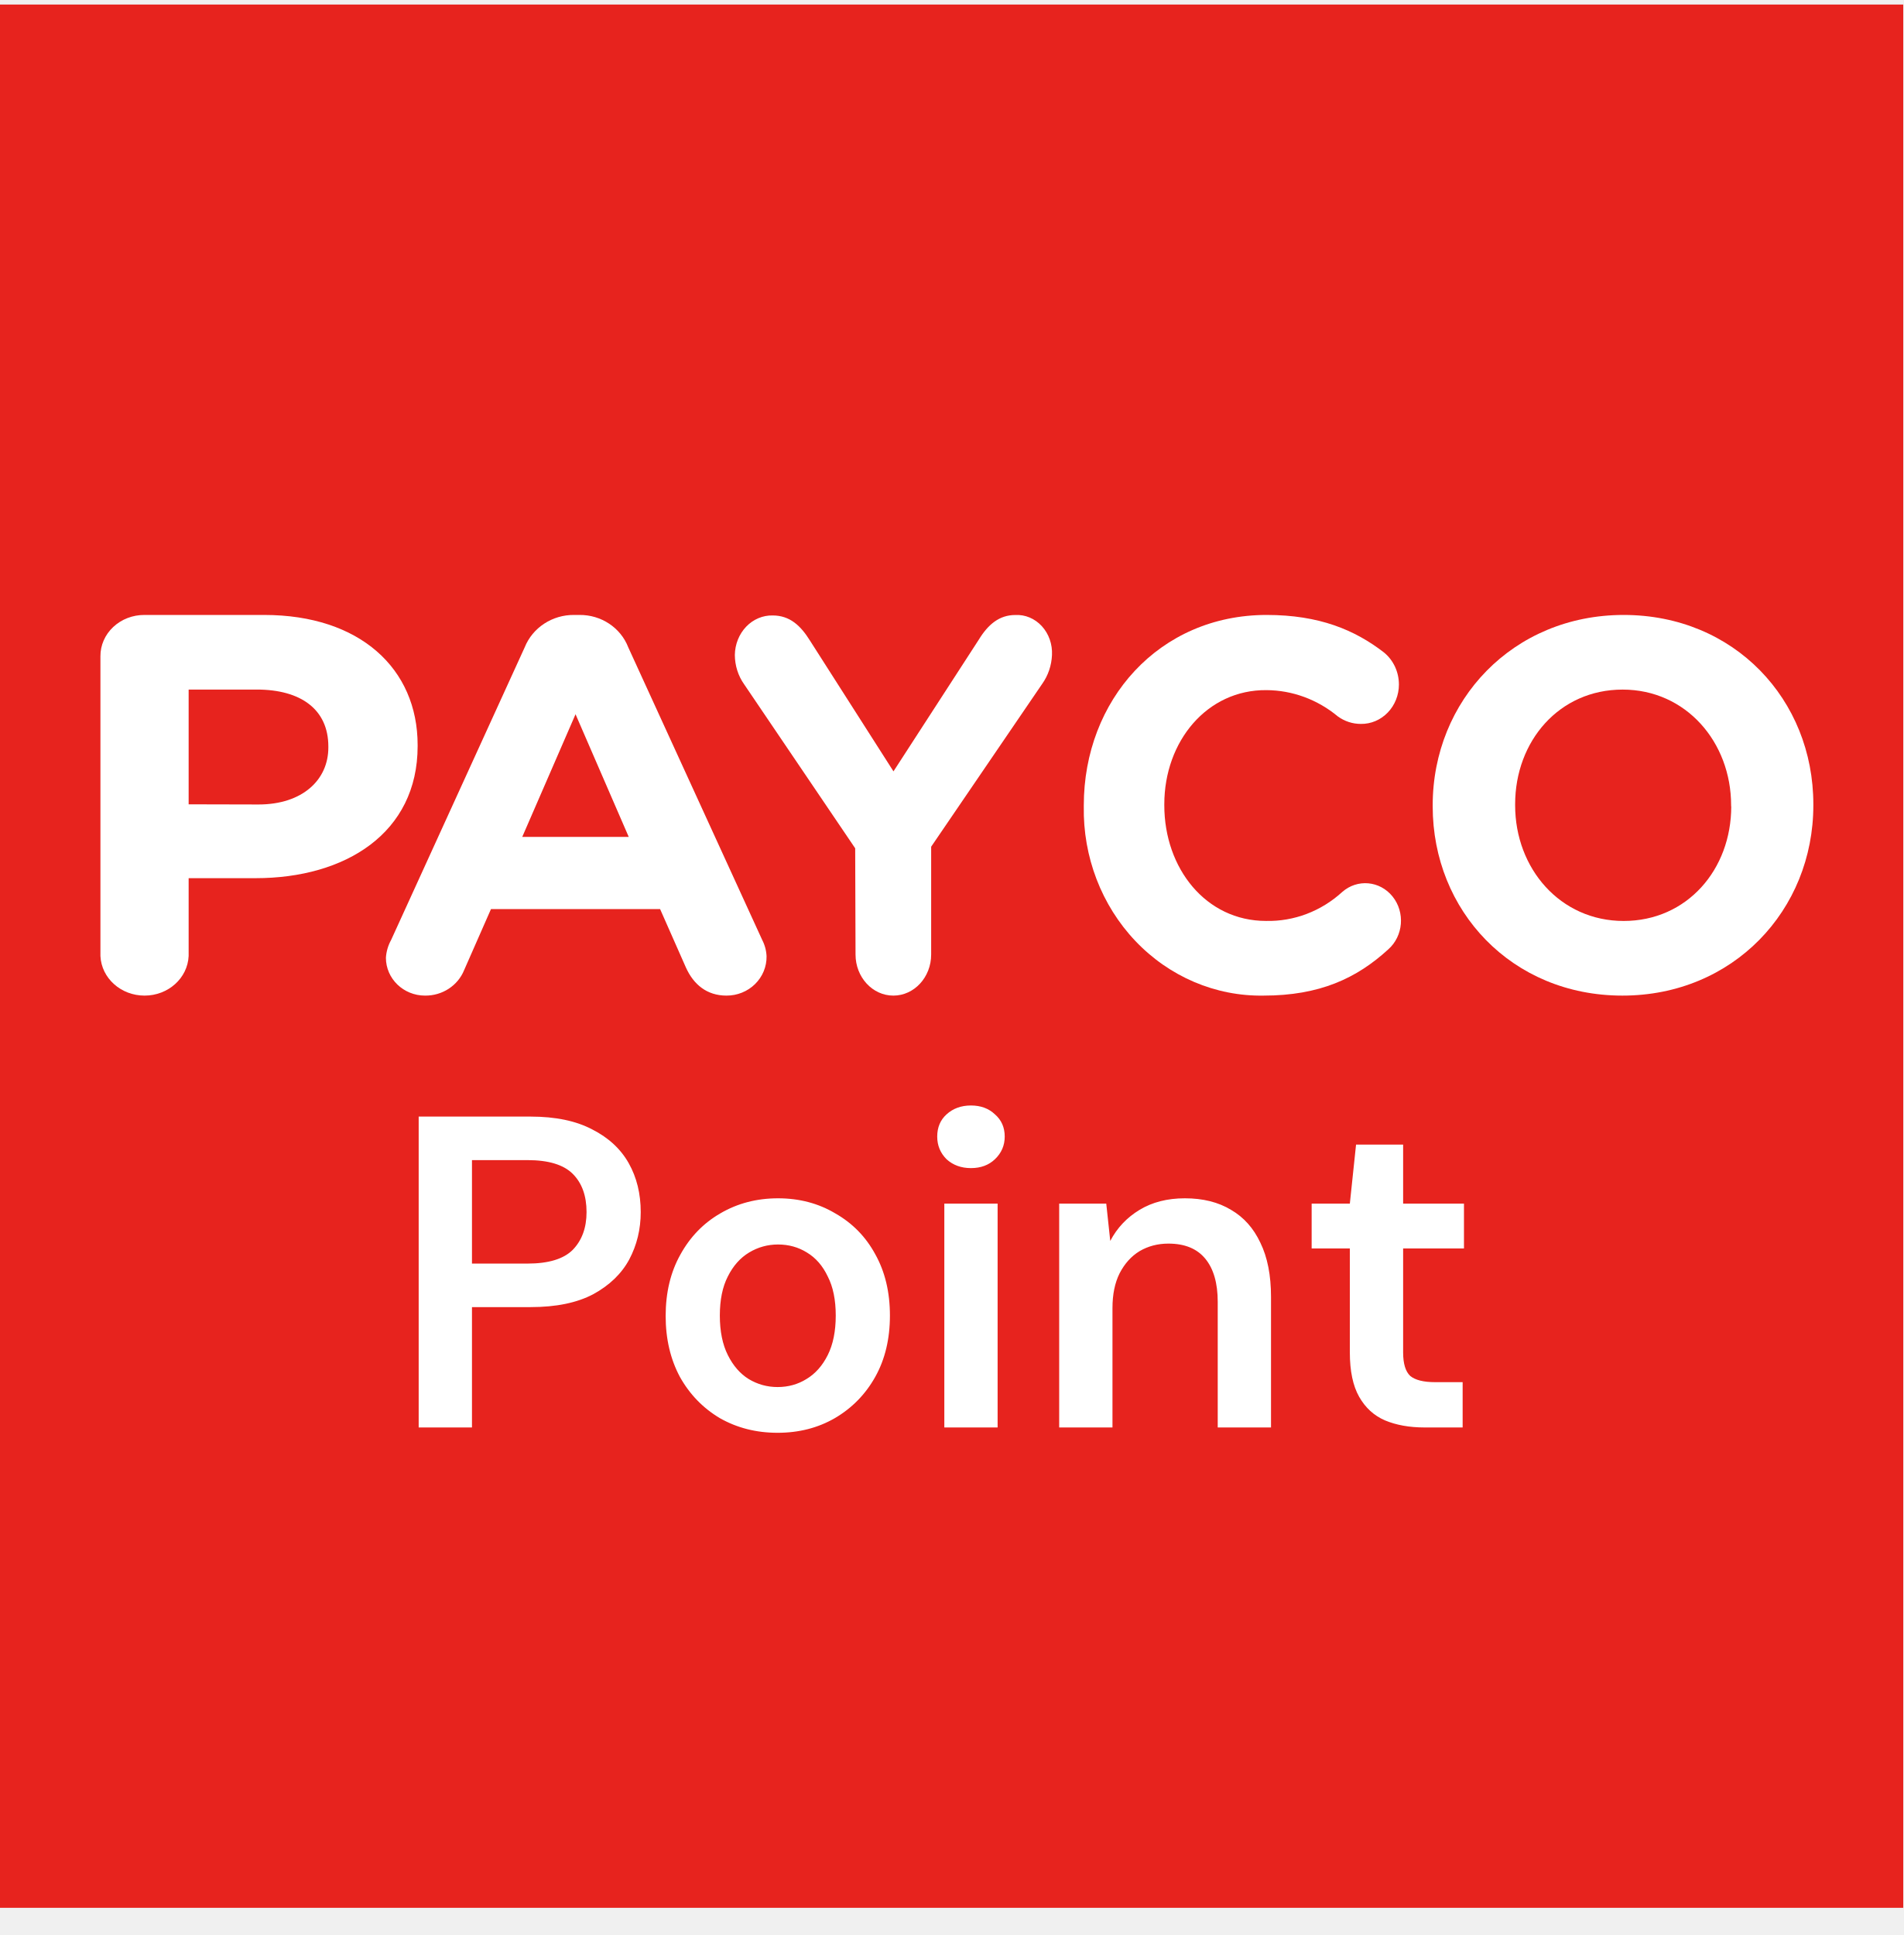
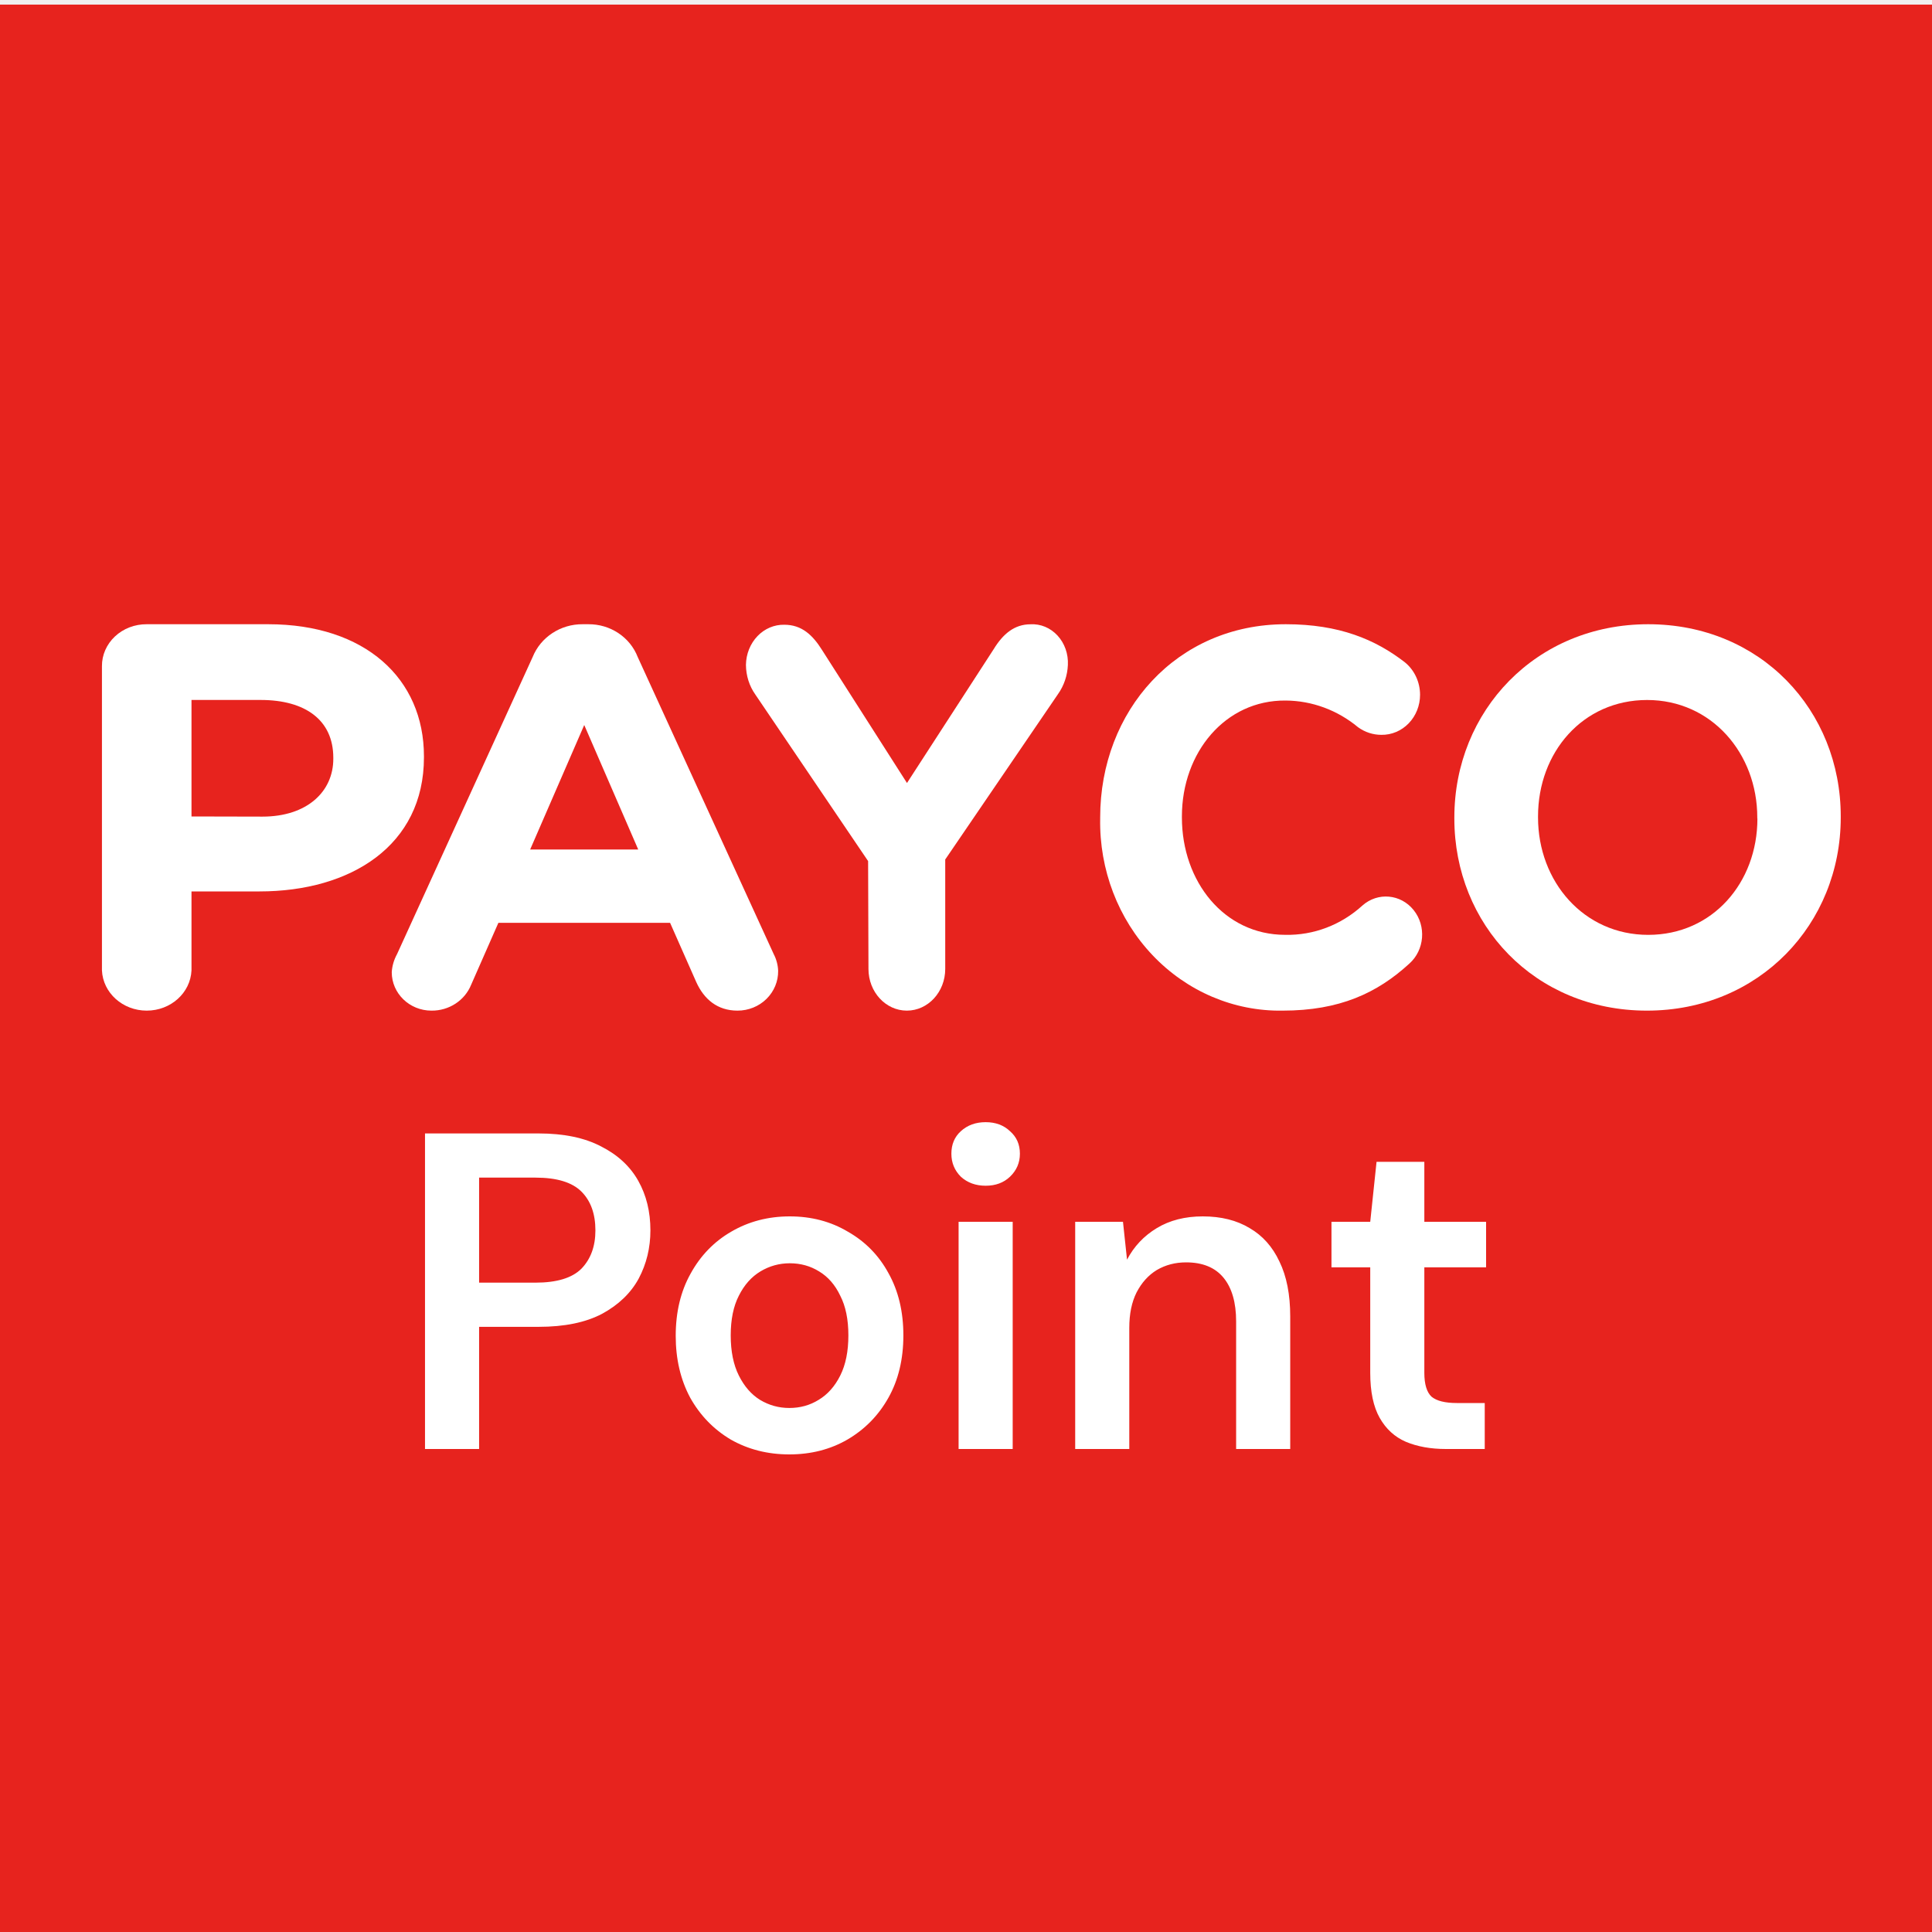
- <svg xmlns="http://www.w3.org/2000/svg" width="60" height="61" viewBox="0 0 60 61" fill="none">
-   <g clip-path="url(#clip0_759_1460)">
+ <svg xmlns="http://www.w3.org/2000/svg" width="60" height="60" viewBox="0 0 60 60" fill="none">
+   <g clip-path="url(#clip0_778_1652)">
    <path d="M60 0.143H0V60.143H60V0.143Z" fill="#E7231E" />
-     <mask id="mask0_759_1460" style="mask-type:luminance" maskUnits="userSpaceOnUse" x="0" y="5" width="60" height="41">
+     <mask id="mask0_778_1652" style="mask-type:luminance" maskUnits="userSpaceOnUse" x="0" y="5" width="60" height="41">
      <path d="M60 5.143H0V45.143H60V5.143Z" fill="white" />
    </mask>
-     <g mask="url(#mask0_759_1460)">
+     <g mask="url(#mask0_778_1652)">
      <path d="M60 8.143H0V42.143H60V8.143Z" fill="#E7231E" />
      <path d="M3.166 20.689C3.163 20.343 3.309 20.01 3.57 19.765C3.831 19.52 4.186 19.384 4.555 19.386H8.329C11.342 19.386 13.166 21.075 13.166 23.487V23.521C13.166 26.261 10.892 27.684 8.059 27.684H5.947V30.137C5.915 30.836 5.302 31.386 4.557 31.386C3.811 31.386 3.198 30.836 3.166 30.137V20.689ZM8.149 25.361C9.539 25.361 10.351 24.582 10.351 23.567V23.533C10.351 22.365 9.485 21.738 8.095 21.738H5.947V25.356L8.149 25.361Z" fill="white" />
      <path d="M12.331 29.63L16.541 20.407C16.79 19.786 17.411 19.379 18.099 19.386H18.267C18.951 19.379 19.567 19.787 19.806 20.407L24.028 29.63C24.112 29.791 24.159 29.968 24.166 30.148C24.171 30.475 24.04 30.79 23.803 31.023C23.566 31.256 23.241 31.387 22.903 31.386C22.282 31.386 21.865 31.035 21.623 30.499L20.81 28.659H15.478L14.632 30.582C14.434 31.072 13.943 31.392 13.399 31.386C12.718 31.386 12.166 30.852 12.166 30.193C12.178 29.996 12.235 29.804 12.331 29.63ZM19.821 26.383L18.144 22.516L16.464 26.383H19.821Z" fill="white" />
      <path d="M26.96 26.742L23.46 21.573C23.271 21.308 23.168 20.983 23.166 20.647C23.171 20.31 23.3 19.989 23.524 19.755C23.747 19.522 24.048 19.395 24.358 19.402C24.901 19.402 25.241 19.724 25.534 20.194L28.167 24.317L30.858 20.163C31.151 19.683 31.507 19.388 32.004 19.388C32.316 19.37 32.621 19.497 32.843 19.738C33.064 19.978 33.181 20.31 33.164 20.65C33.15 20.98 33.042 21.297 32.855 21.559L29.355 26.692V30.091C29.355 30.806 28.821 31.386 28.163 31.386C27.505 31.386 26.971 30.806 26.971 30.091L26.96 26.742Z" fill="white" />
      <path d="M34.167 25.42V25.387C34.167 22.079 36.536 19.386 39.931 19.386C41.591 19.386 42.712 19.859 43.628 20.567C43.927 20.81 44.101 21.183 44.101 21.579C44.101 21.911 43.974 22.23 43.749 22.463C43.523 22.697 43.218 22.826 42.901 22.821C42.642 22.822 42.389 22.739 42.176 22.585C41.535 22.052 40.742 21.76 39.924 21.756C38.056 21.739 36.705 23.365 36.705 25.354V25.387C36.705 27.376 38.017 29.032 39.911 29.032C40.792 29.052 41.648 28.727 42.313 28.12C42.789 27.7 43.5 27.763 43.901 28.262C44.302 28.761 44.241 29.507 43.766 29.928C42.77 30.84 41.602 31.386 39.832 31.386C38.319 31.41 36.861 30.789 35.793 29.664C34.725 28.539 34.138 27.008 34.167 25.42Z" fill="white" />
      <path d="M45.166 25.421V25.387C45.166 22.08 47.696 19.386 51.186 19.386C54.675 19.386 57.166 22.056 57.166 25.354V25.387C57.166 28.695 54.636 31.386 51.147 31.386C47.657 31.386 45.166 28.709 45.166 25.421ZM54.574 25.421V25.387C54.574 23.398 53.154 21.739 51.153 21.739C49.152 21.739 47.765 23.365 47.765 25.354V25.387C47.765 27.377 49.184 29.033 51.186 29.033C53.187 29.033 54.578 27.41 54.578 25.421H54.574Z" fill="white" />
    </g>
    <path d="M13.199 45V35.2H16.727C17.511 35.2 18.16 35.335 18.673 35.606C19.186 35.867 19.569 36.222 19.821 36.67C20.073 37.118 20.199 37.631 20.199 38.21C20.199 38.751 20.078 39.251 19.835 39.708C19.592 40.156 19.214 40.52 18.701 40.8C18.188 41.071 17.53 41.206 16.727 41.206H14.879V45H13.199ZM14.879 39.834H16.629C17.292 39.834 17.768 39.689 18.057 39.4C18.346 39.101 18.491 38.705 18.491 38.21C18.491 37.697 18.346 37.295 18.057 37.006C17.768 36.717 17.292 36.572 16.629 36.572H14.879V39.834ZM24.513 45.168C23.841 45.168 23.235 45.014 22.693 44.706C22.161 44.389 21.741 43.955 21.433 43.404C21.134 42.844 20.985 42.205 20.985 41.486C20.985 40.749 21.139 40.105 21.447 39.554C21.755 38.994 22.175 38.56 22.707 38.252C23.248 37.935 23.855 37.776 24.527 37.776C25.199 37.776 25.801 37.935 26.333 38.252C26.875 38.56 27.294 38.989 27.593 39.54C27.901 40.091 28.055 40.735 28.055 41.472C28.055 42.209 27.901 42.853 27.593 43.404C27.285 43.955 26.86 44.389 26.319 44.706C25.787 45.014 25.185 45.168 24.513 45.168ZM24.513 43.726C24.849 43.726 25.152 43.642 25.423 43.474C25.703 43.306 25.927 43.054 26.095 42.718C26.263 42.382 26.347 41.967 26.347 41.472C26.347 40.977 26.263 40.567 26.095 40.24C25.936 39.904 25.717 39.652 25.437 39.484C25.166 39.316 24.863 39.232 24.527 39.232C24.201 39.232 23.897 39.316 23.617 39.484C23.337 39.652 23.113 39.904 22.945 40.24C22.777 40.567 22.693 40.977 22.693 41.472C22.693 41.967 22.777 42.382 22.945 42.718C23.113 43.054 23.332 43.306 23.603 43.474C23.883 43.642 24.186 43.726 24.513 43.726ZM29.77 45V37.944H31.45V45H29.77ZM30.61 36.824C30.302 36.824 30.045 36.731 29.84 36.544C29.644 36.348 29.546 36.11 29.546 35.83C29.546 35.541 29.644 35.307 29.84 35.13C30.045 34.943 30.302 34.85 30.61 34.85C30.918 34.85 31.17 34.943 31.366 35.13C31.571 35.307 31.674 35.541 31.674 35.83C31.674 36.11 31.571 36.348 31.366 36.544C31.17 36.731 30.918 36.824 30.61 36.824ZM33.391 45V37.944H34.875L35.001 39.12C35.216 38.709 35.524 38.383 35.925 38.14C36.327 37.897 36.803 37.776 37.353 37.776C37.922 37.776 38.408 37.897 38.809 38.14C39.211 38.373 39.519 38.719 39.733 39.176C39.957 39.633 40.069 40.203 40.069 40.884V45H38.389V41.038C38.389 40.45 38.258 39.997 37.997 39.68C37.736 39.363 37.349 39.204 36.835 39.204C36.499 39.204 36.196 39.283 35.925 39.442C35.664 39.601 35.454 39.834 35.295 40.142C35.146 40.441 35.071 40.805 35.071 41.234V45H33.391ZM44.906 45C44.43 45 44.015 44.925 43.66 44.776C43.315 44.627 43.044 44.379 42.848 44.034C42.652 43.689 42.554 43.222 42.554 42.634V39.358H41.35V37.944H42.554L42.75 36.082H44.234V37.944H46.152V39.358H44.234V42.634C44.234 42.989 44.309 43.236 44.458 43.376C44.617 43.507 44.878 43.572 45.242 43.572H46.11V45H44.906Z" fill="white" />
  </g>
  <defs>
-     <clipPath id="clip0_759_1460">
-       <rect width="60" height="61" fill="white" />
+     <clipPath id="clip0_778_1652">
+       <rect width="60" height="60" fill="white" />
    </clipPath>
  </defs>
</svg>
